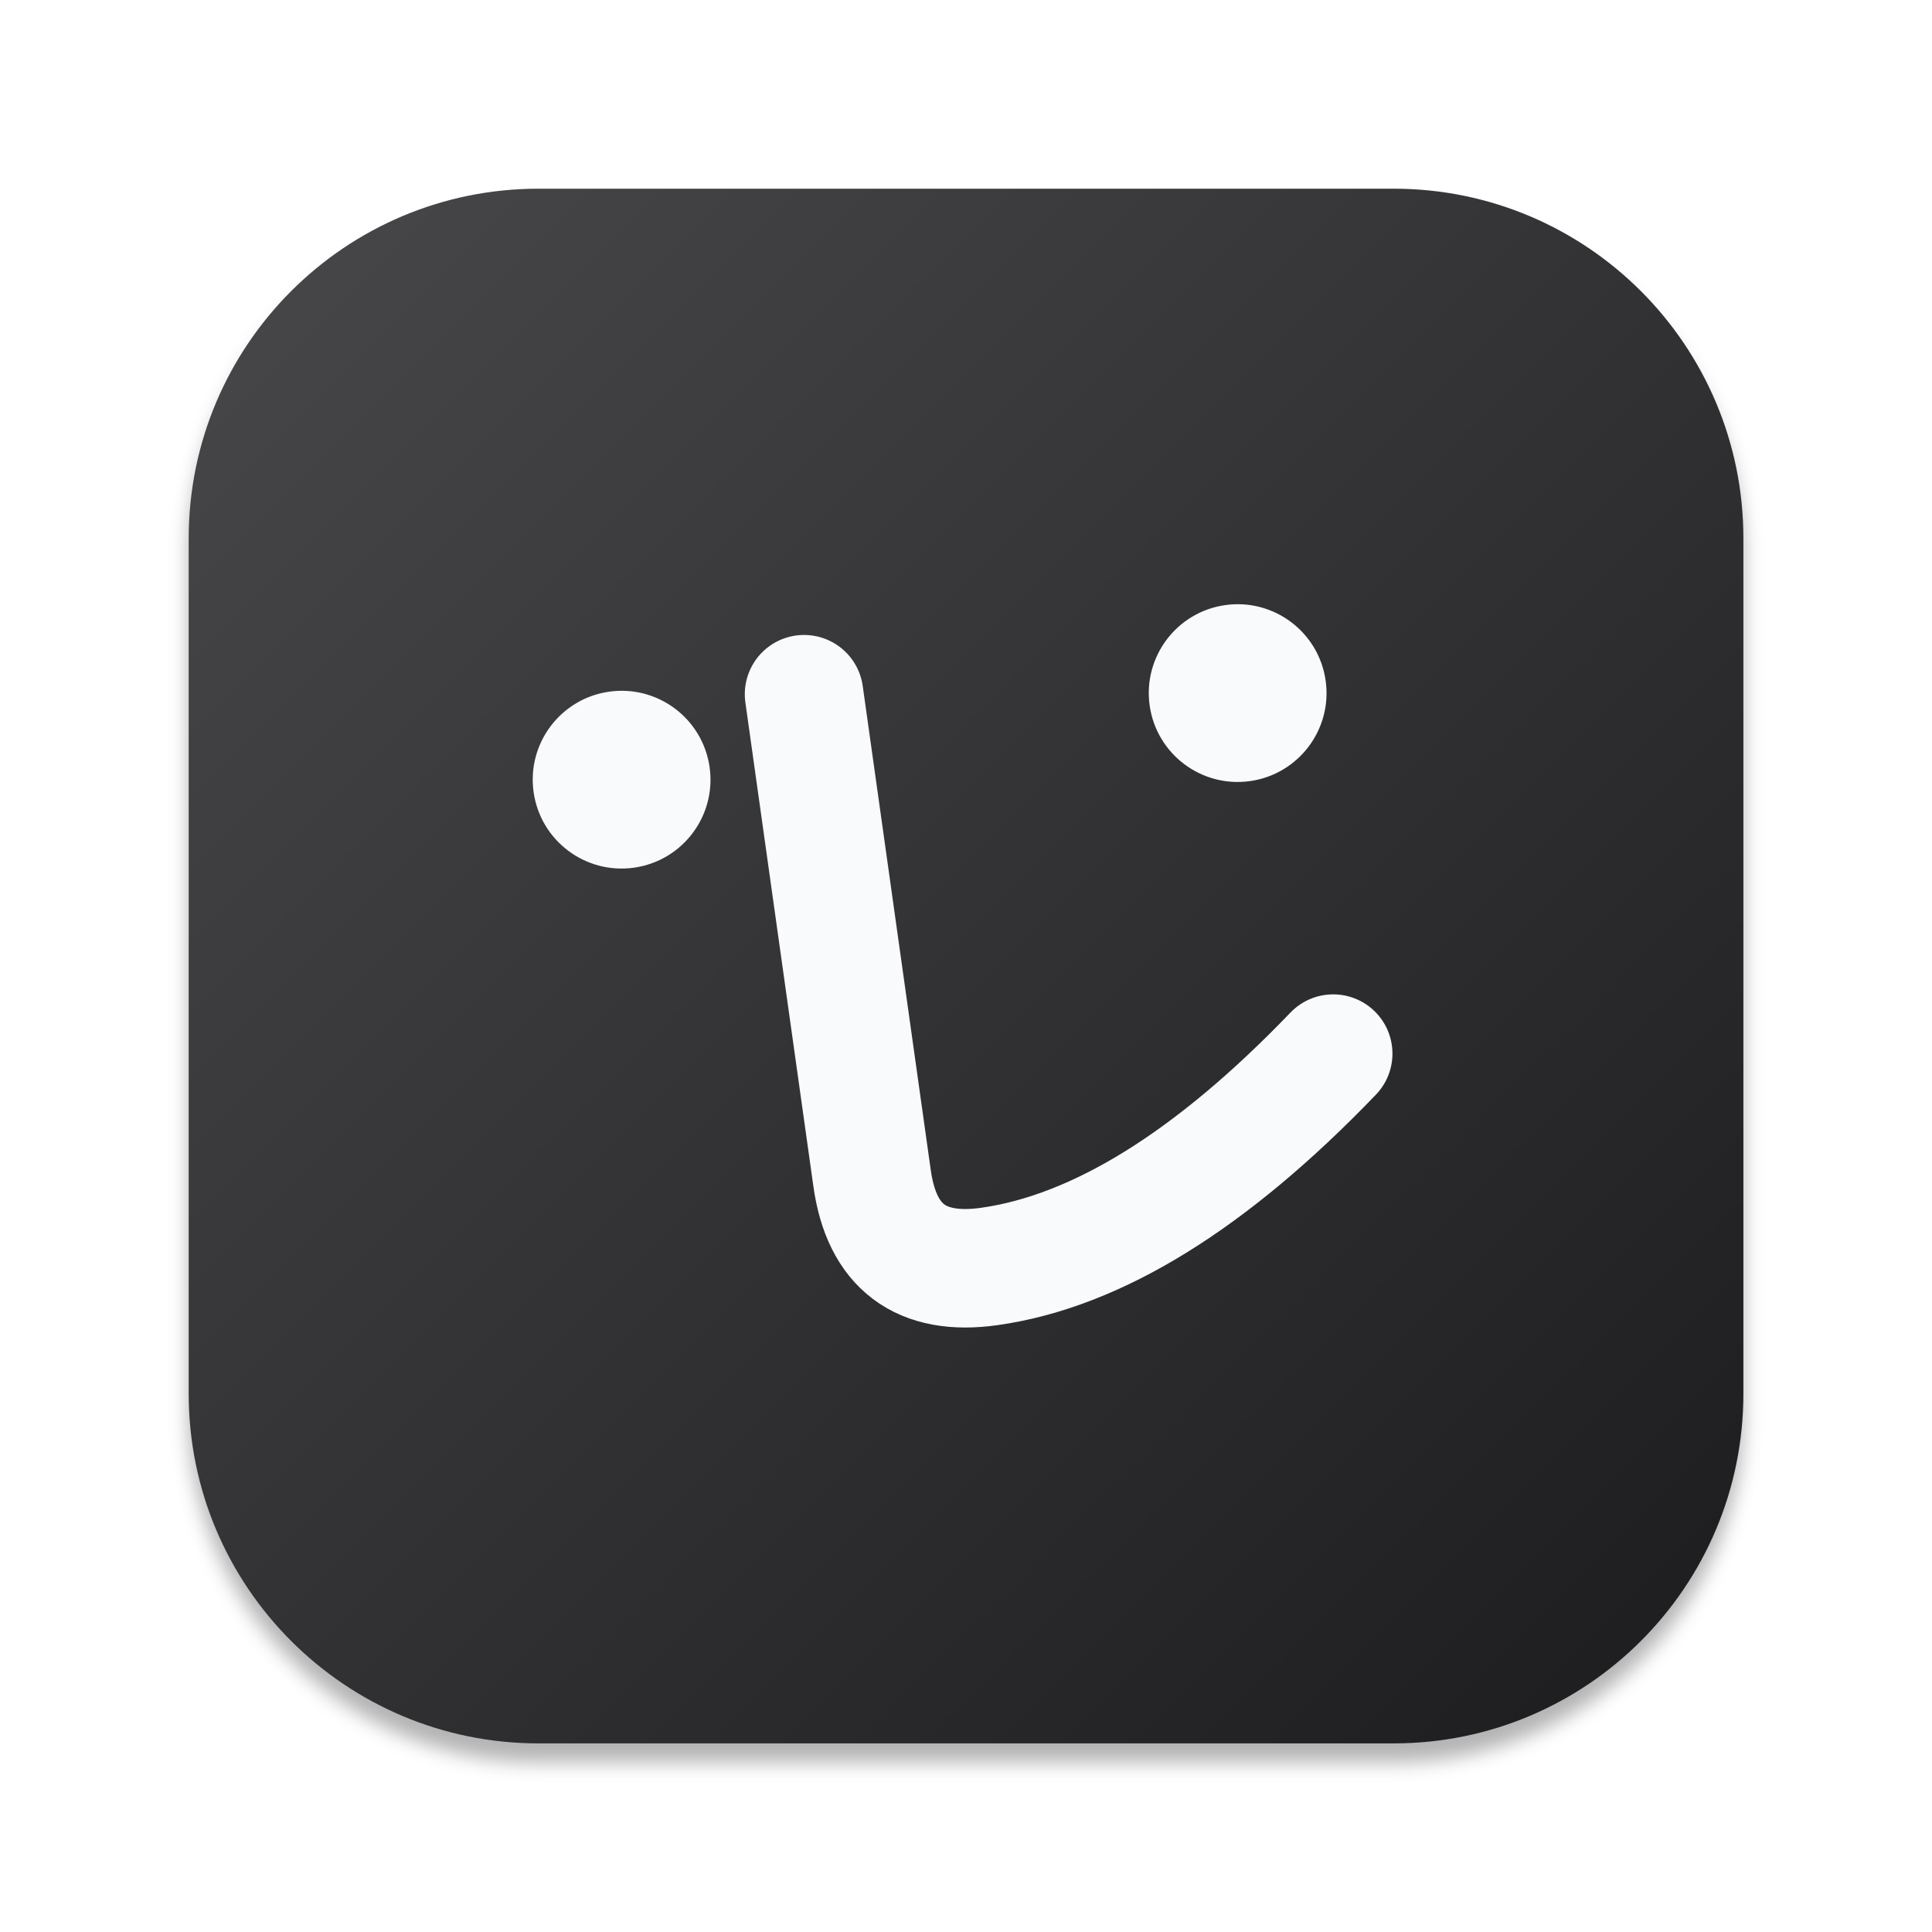
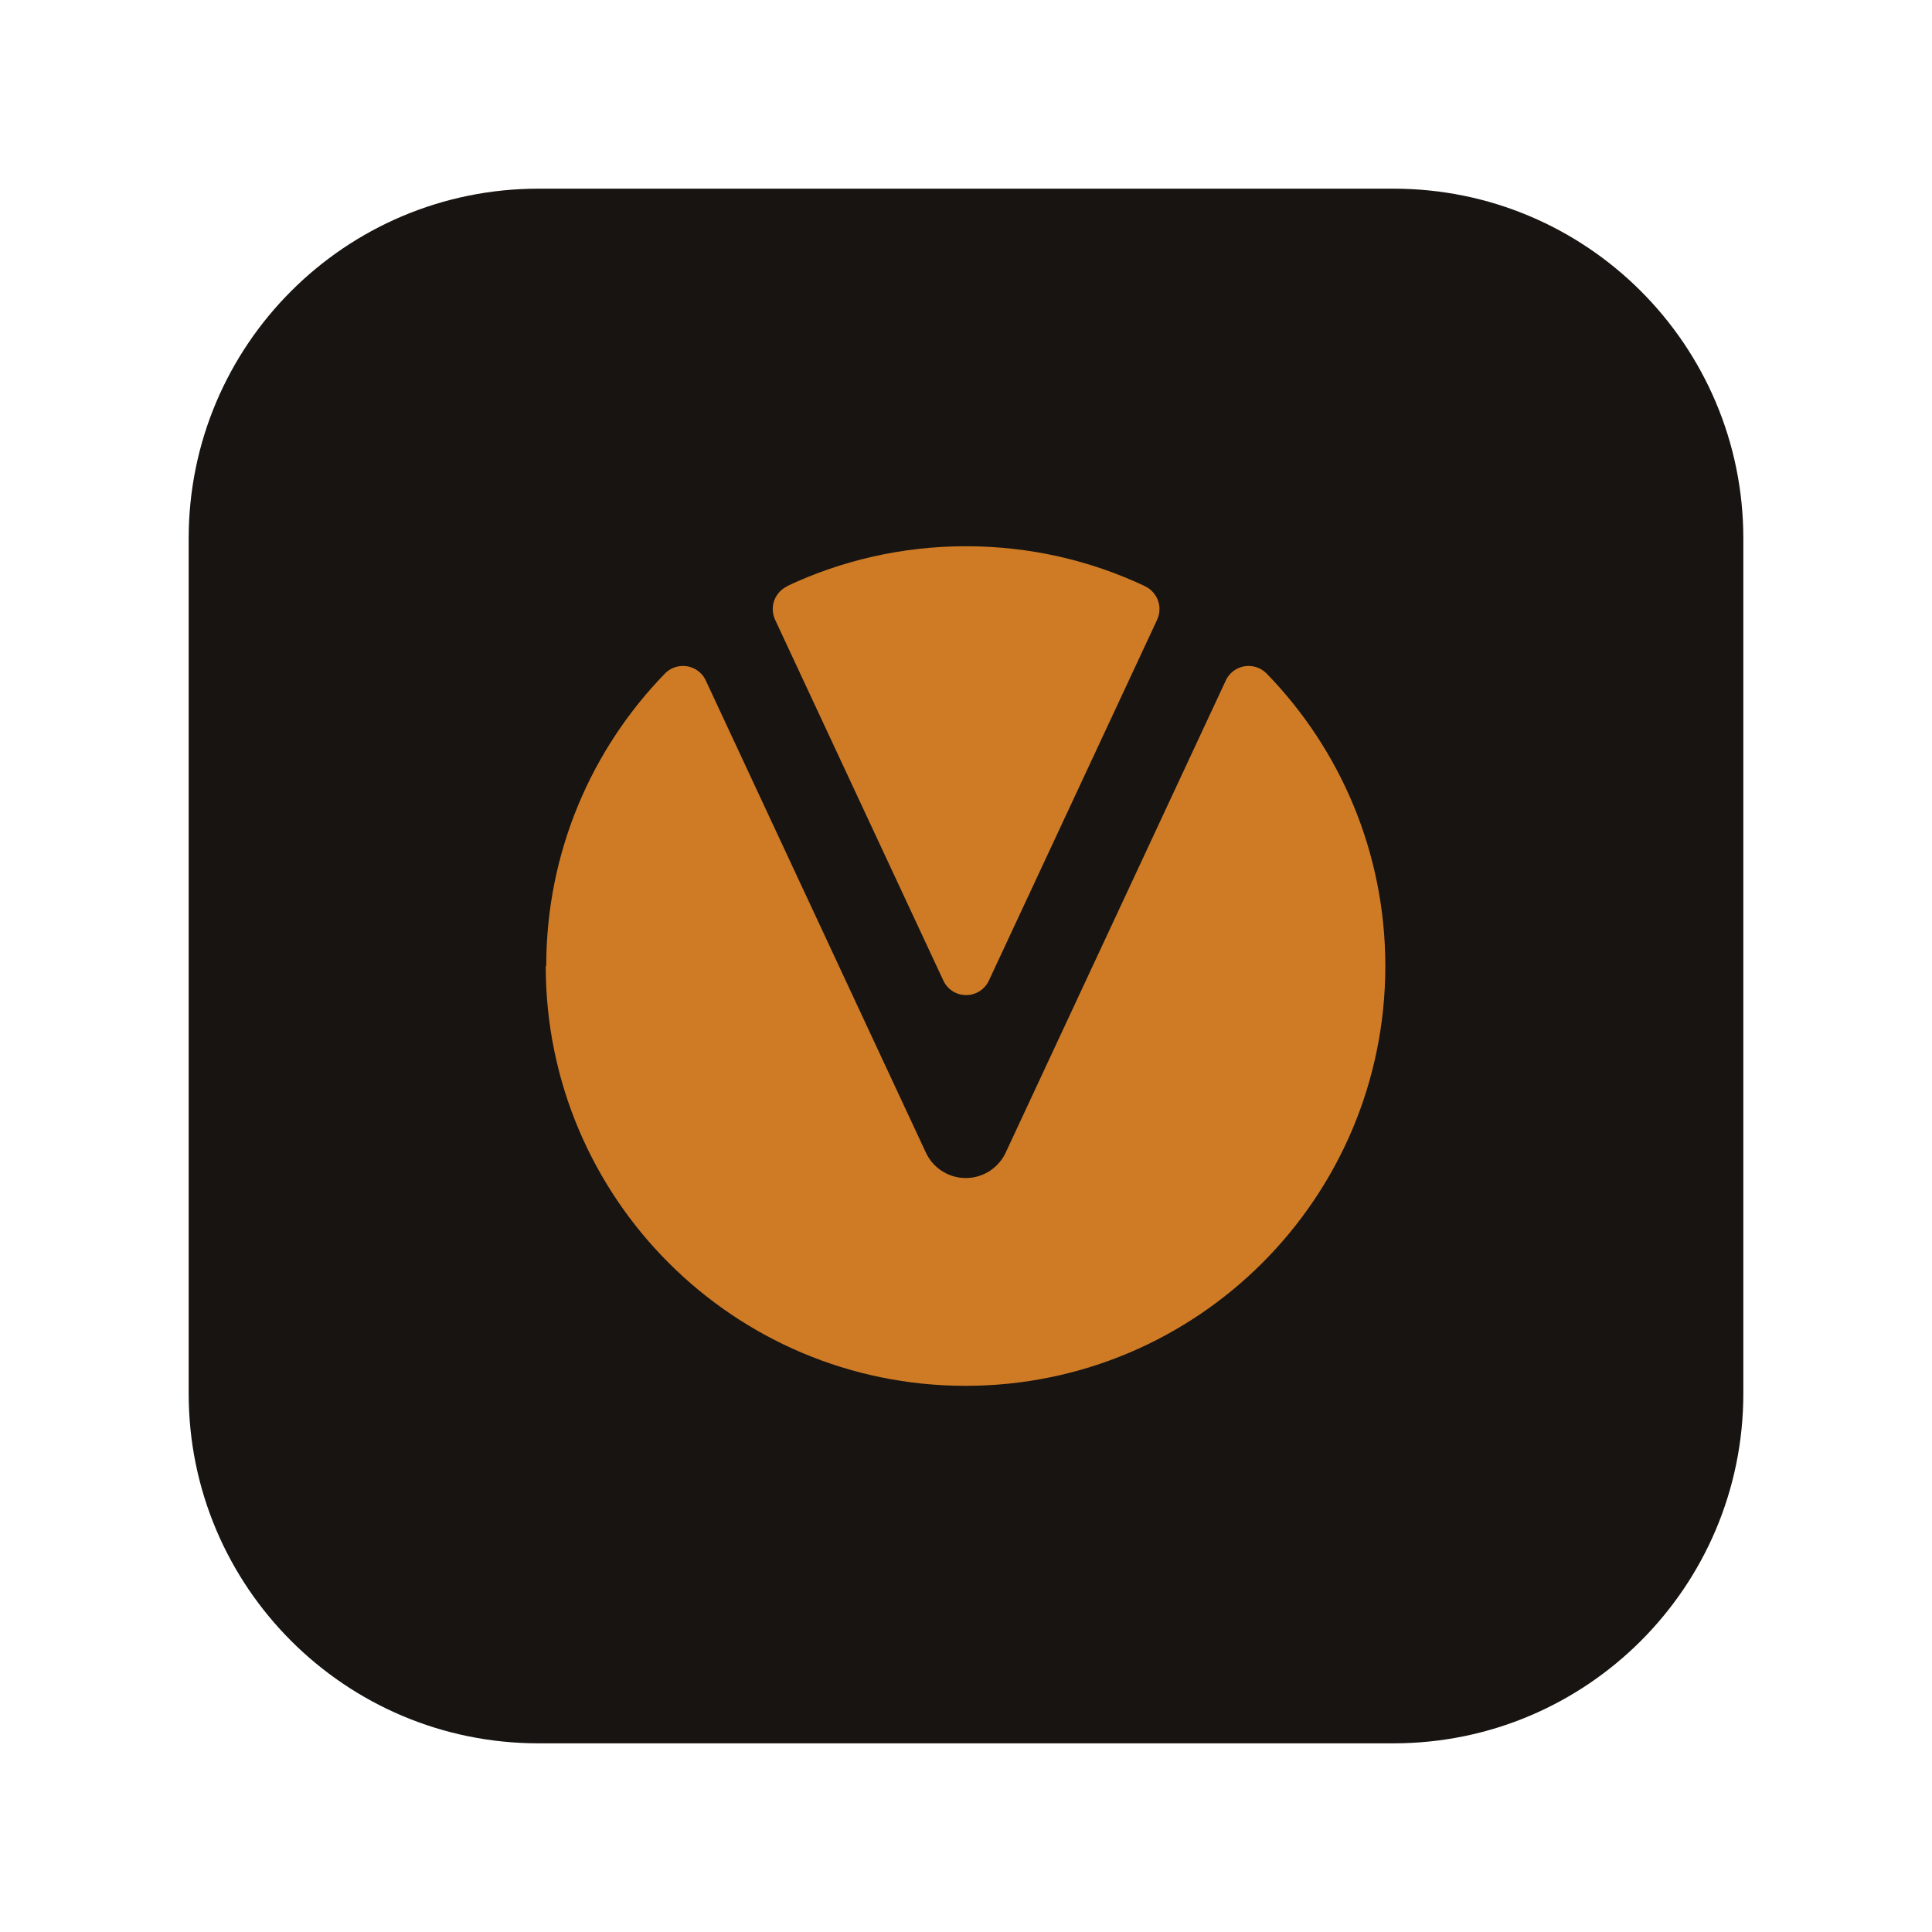
- <svg xmlns="http://www.w3.org/2000/svg" viewBox="0 0 240 240" fill="none">
-   <defs>
-     <linearGradient id="tile" x1="0" y1="0" x2="1" y2="1">
-       <stop offset="0" stop-color="#48484a" />
-       <stop offset="1" stop-color="#1c1c1e" />
-     </linearGradient>
-     <filter id="shadow" x="-10%" y="-10%" width="120%" height="130%" color-interpolation-filters="sRGB">
-       <feGaussianBlur stdDeviation="1.17" />
-     </filter>
-   </defs>
-   <rect x="23.44" y="25.78" width="193.13" height="193.13" rx="43.45" fill="#000000" fill-opacity="0.3" filter="url(#shadow)" />
-   <rect x="23.44" y="23.44" width="193.13" height="193.13" rx="43.45" fill="url(#tile)" />
-   <g color="#f8fafc" transform="translate(9.18 6.55) scale(0.92)">
-     <g transform="rotate(-8 120 124)">
-       <path d="M 104 84 V 150 Q 104 164 118 164 Q 140 164 168 142" fill="none" stroke="#f8fafc" stroke-width="16" stroke-linecap="round" stroke-linejoin="round" />
-       <circle cx="78" cy="92" r="12" fill="#f8fafc" />
-       <circle cx="162" cy="92" r="12" fill="#f8fafc" />
-     </g>
+ <svg xmlns="http://www.w3.org/2000/svg" viewBox="0 0 1024 1024" fill="none">
+   <rect x="100" y="100" width="824" height="824" rx="185.4" fill="#171412" />
+   <g transform="translate(289.52 289.52) scale(4.45)">
+     <path d="M0,50c0,-13.55 5.39,-25.84 14.14,-34.84c0.54,-0.56 1.30,-0.90 2.15,-0.90c1.22,0 2.28,0.73 2.74,1.79l26.14,56.07c0.81,1.84 2.65,3.13 4.80,3.13c2.14,0 3.99,-1.29 4.80,-3.13l26.14,-56.07c0.46,-1.05 1.51,-1.79 2.74,-1.79c0.84,0 1.60,0.34 2.15,0.90c8.75,9.00 14.14,21.29 14.14,34.84c0,27.61 -22.38,50 -50,50c-27.61,0 -50,-22.38 -50,-50zM28.66,4.76c6.46,-3.05 13.70,-4.76 21.33,-4.76c7.63,0 14.86,1.70 21.33,4.76l-0.00,0.01c1.01,0.48 1.72,1.51 1.72,2.71c0,0.47 -0.11,0.92 -0.30,1.32l-19.99,42.87c-0.46,1.05 -1.51,1.79 -2.74,1.79c-1.22,0 -2.28,-0.73 -2.74,-1.79l-19.99,-42.87c-0.19,-0.39 -0.30,-0.84 -0.30,-1.32c0,-1.19 0.70,-2.23 1.72,-2.71z" fill="#cf7b26" />
  </g>
</svg>
